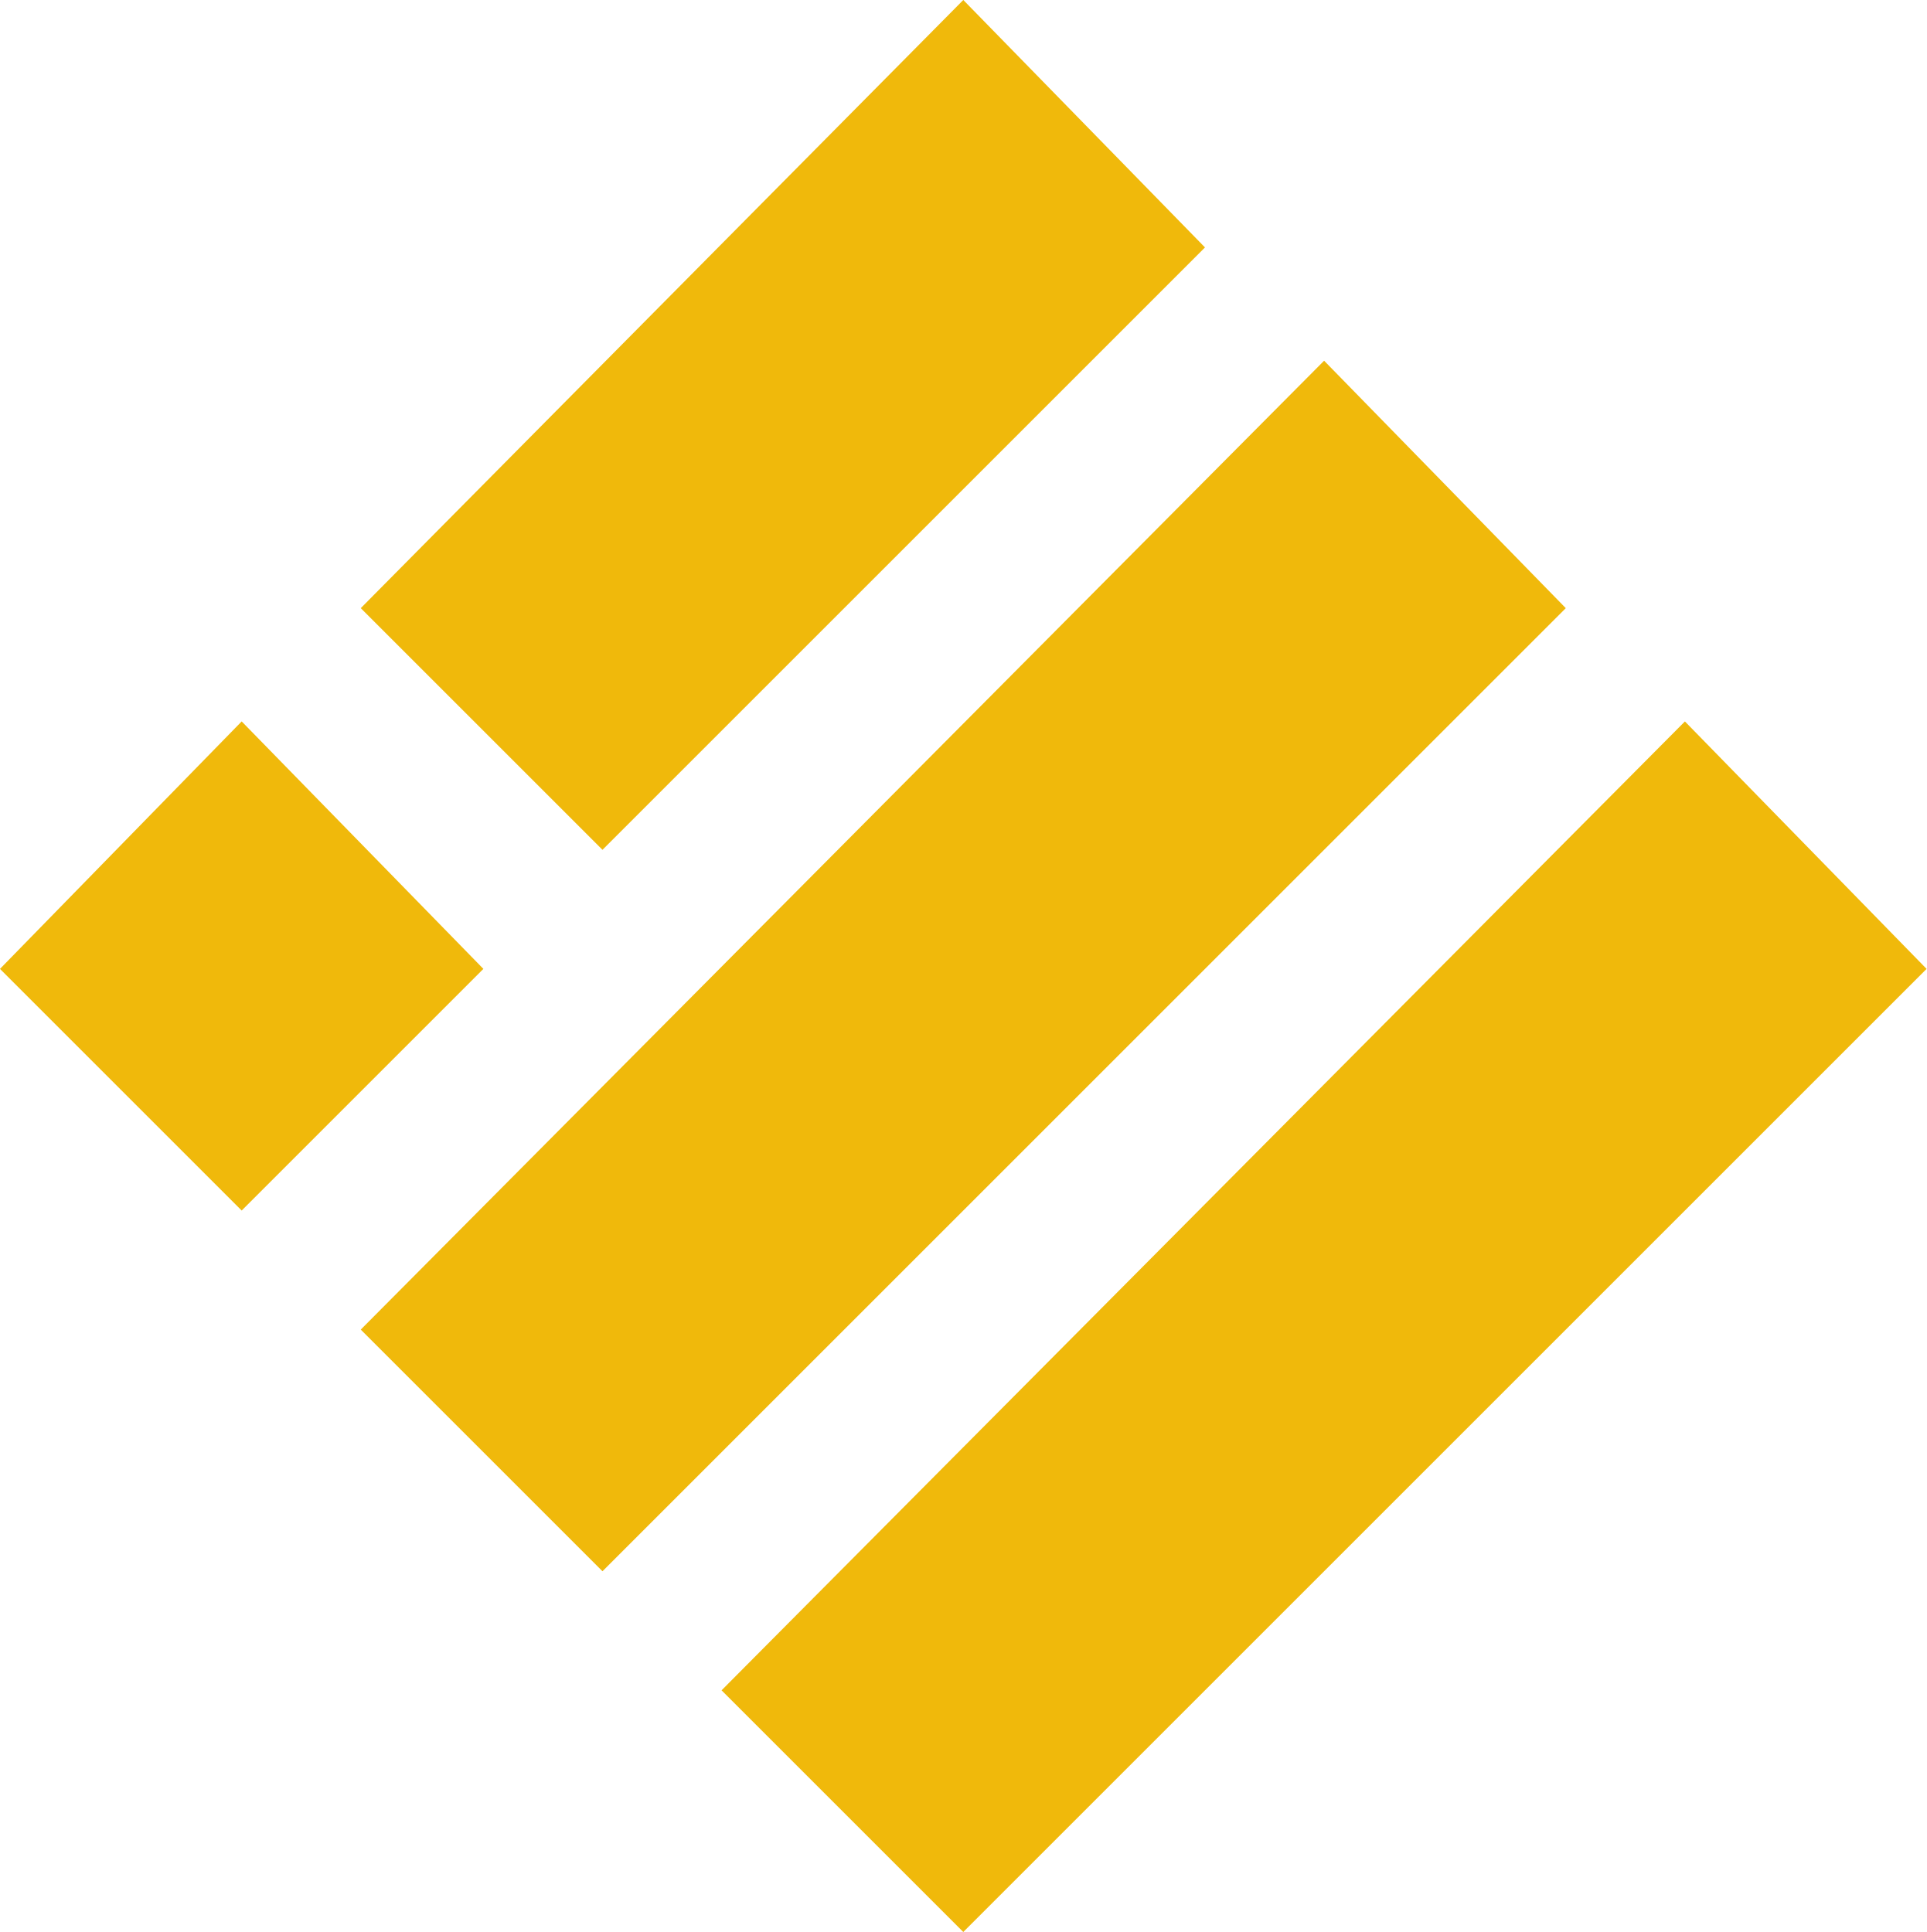
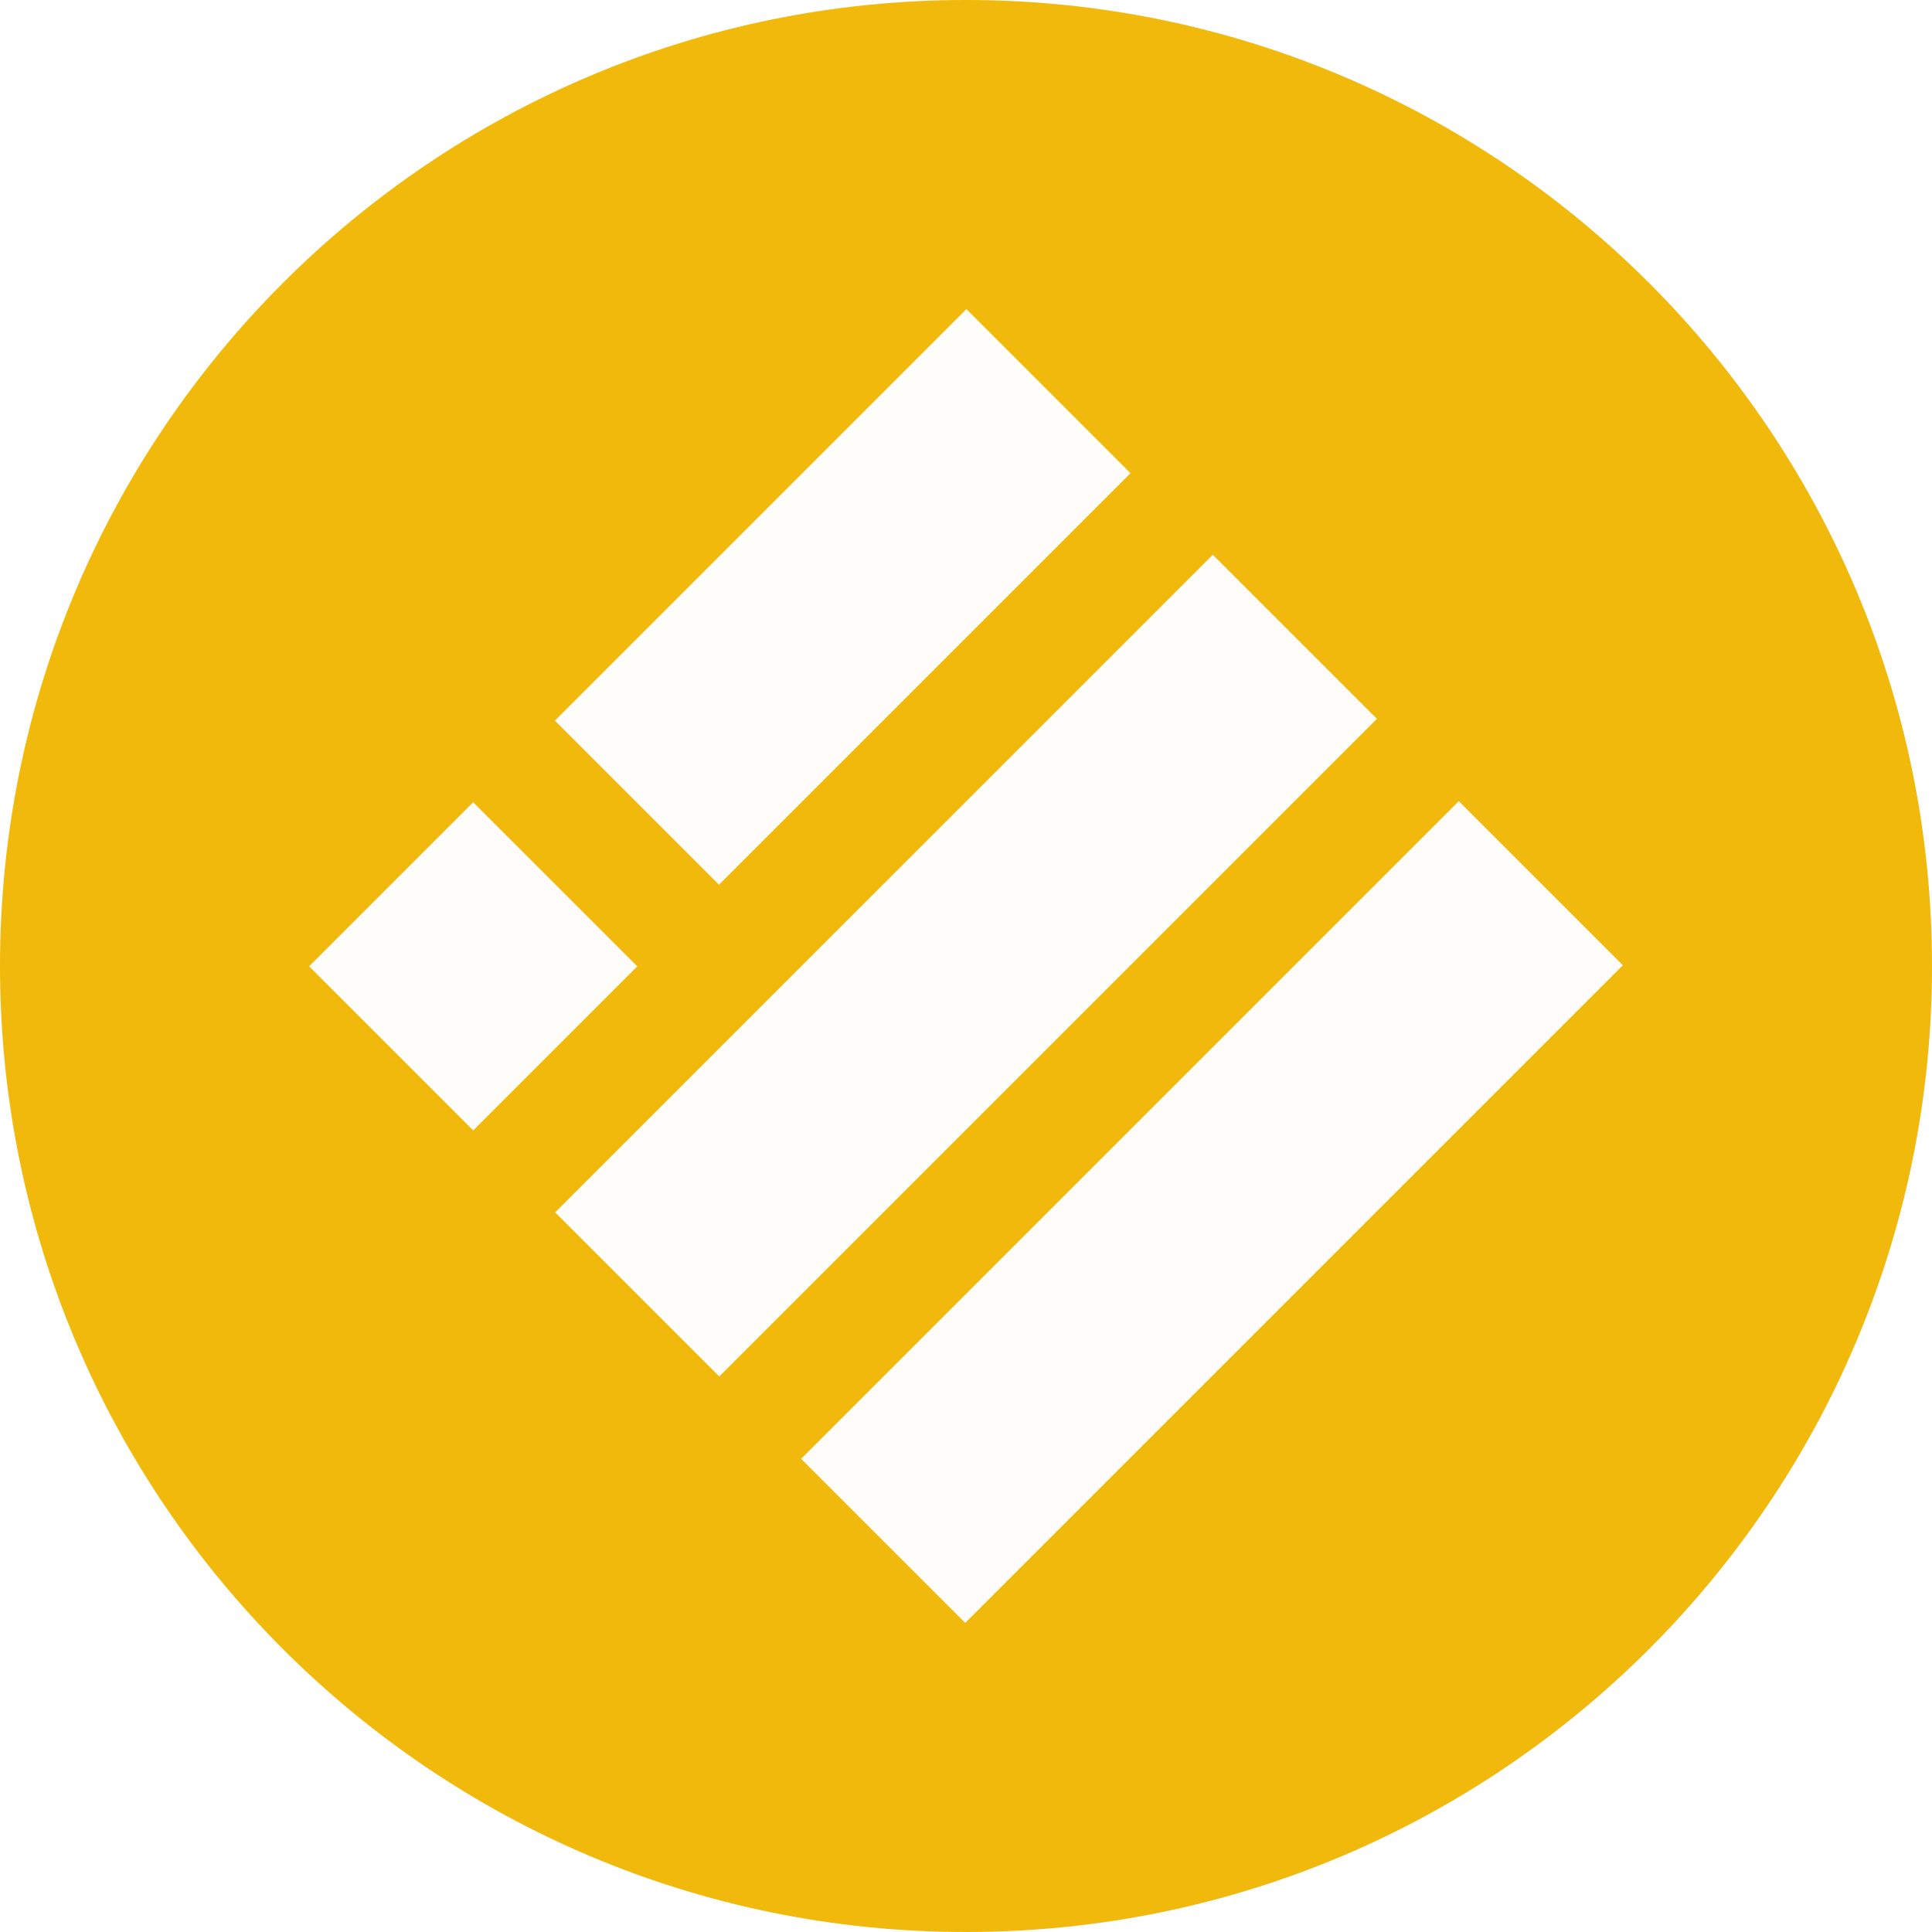
- <svg xmlns="http://www.w3.org/2000/svg" viewBox="0 0 336.41 337.42">
-   <defs>
-     <style>.cls-1{fill:#f0b90b;stroke:#f0b90b;}</style>
-   </defs>
-   <g id="Layer_2" data-name="Layer 2">
-     <g id="Layer_1-2" data-name="Layer 1">
-       <path class="cls-1" d="M168.2.71l41.5,42.5L105.2,147.71l-41.5-41.5Z" />
-       <path class="cls-1" d="M231.2,63.71l41.5,42.5L105.2,273.71l-41.5-41.5Z" />
-       <path class="cls-1" d="M42.2,126.71l41.5,42.5-41.5,41.5L.7,169.21Z" />
-       <path class="cls-1" d="M294.2,126.71l41.5,42.5L168.2,336.71l-41.5-41.5Z" />
-     </g>
-   </g>
+ <svg xmlns="http://www.w3.org/2000/svg" width="96" height="96" fill="none" viewBox="0 0 96 96">
+   <circle cx="48" cy="48" r="48" fill="#F0B90B" />
+   <path fill="#FFFDFA" fill-rule="evenodd" d="M27.572 35.808L48.02 15.36L56.173 23.513L35.725 43.961L27.572 35.808ZM27.587 60.243L60.265 27.565L68.418 35.718L35.74 68.396L27.587 60.243ZM72.486 39.809L39.808 72.487L47.961 80.641L80.639 47.963L72.486 39.809ZM15.36 48.017L23.513 39.864L31.667 48.017L23.513 56.17L15.36 48.017Z" clip-rule="evenodd" />
</svg>
